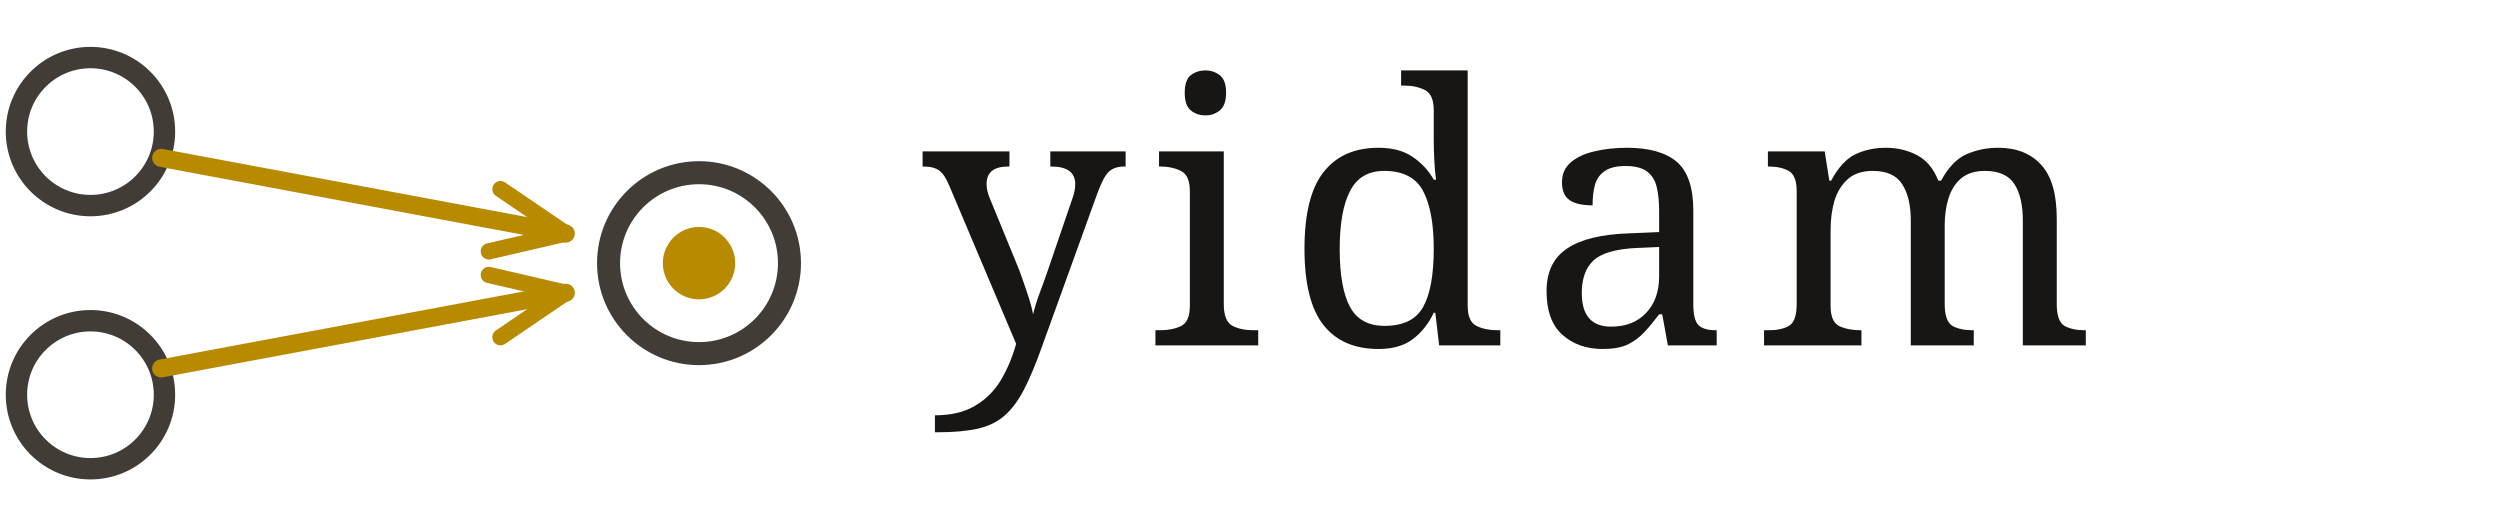
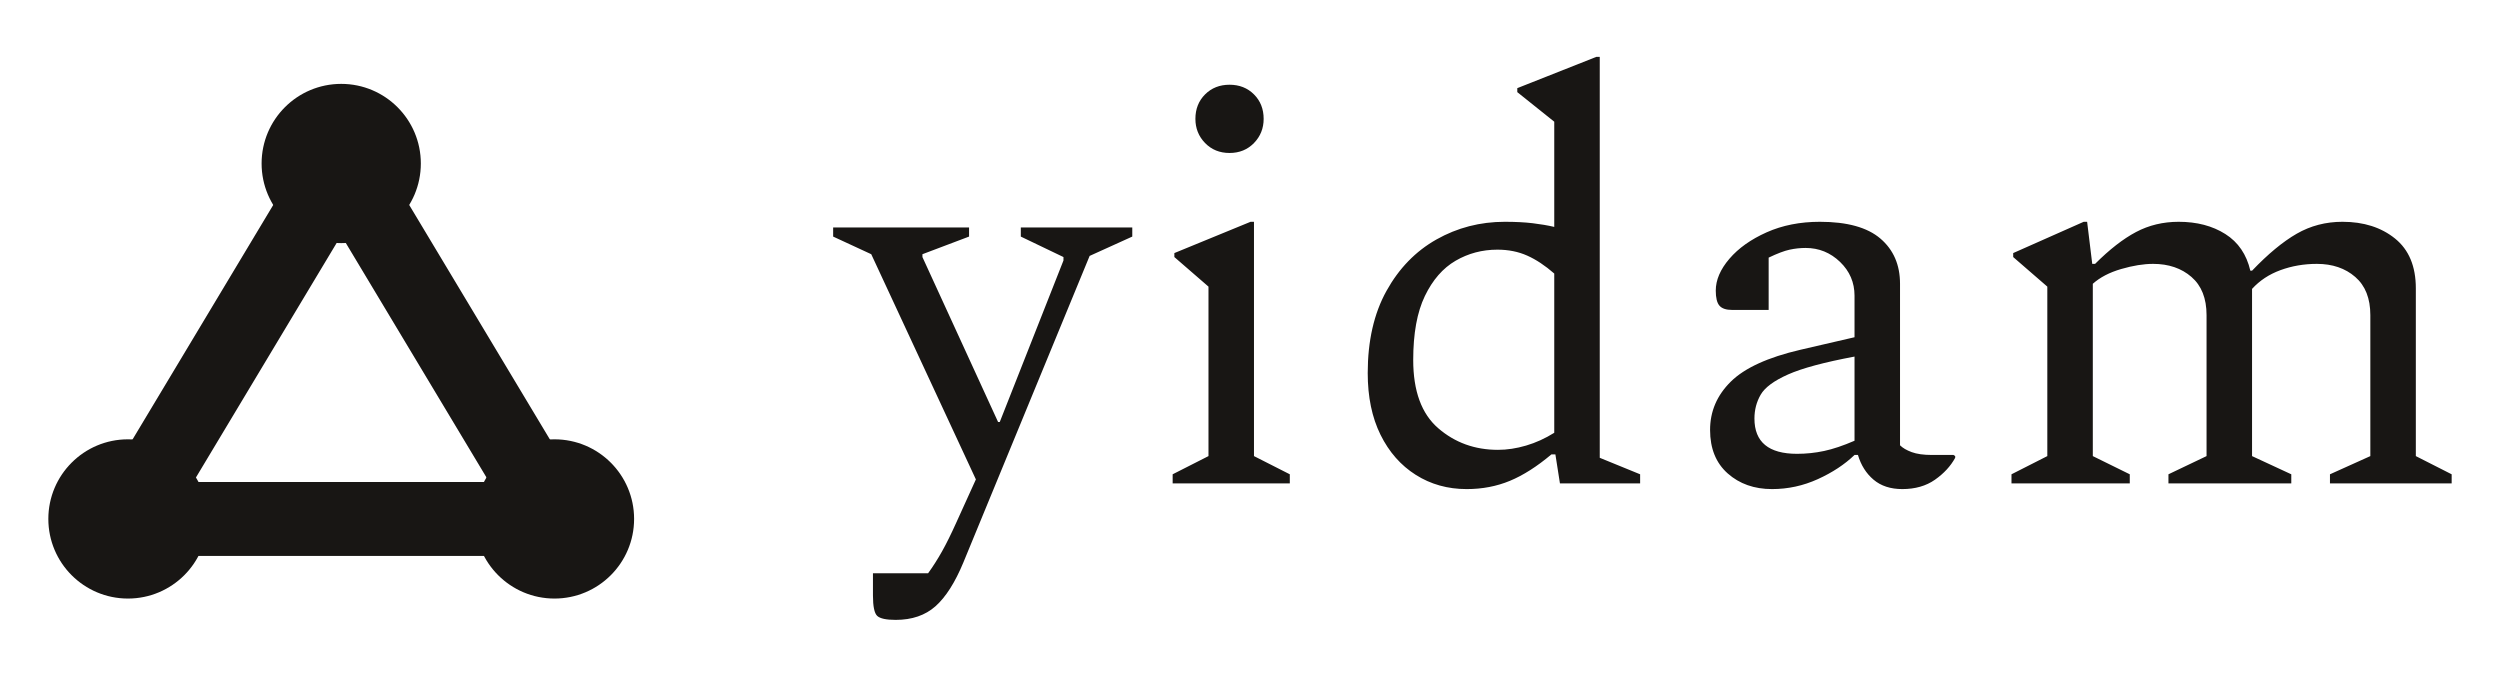
- <svg xmlns="http://www.w3.org/2000/svg" width="152" height="32" viewBox="0 0 152 32" fill="none" aria-label="yidam">
-   <defs>
-     <marker id="logo-arrow" viewBox="0 0 10 10" refX="9" refY="5" markerWidth="5" markerHeight="5" orient="auto-start-reverse">
-       <path d="M 1 1.5 L 9 5 L 1 8.5" fill="none" stroke="#b88a00" stroke-width="1.8" stroke-linecap="round" stroke-linejoin="round" />
-     </marker>
-   </defs>
-   <circle cx="5.5" cy="8" r="4.5" stroke="#413d36" stroke-width="1.3" fill="none" />
-   <circle cx="5.5" cy="24" r="4.5" stroke="#413d36" stroke-width="1.3" fill="none" />
-   <path d="M9.8 9.6 L34.4 14.2" stroke="#b88a00" stroke-width="1.1" stroke-linecap="round" marker-end="url(#logo-arrow)" />
-   <path d="M9.8 22.4 L34.4 17.8" stroke="#b88a00" stroke-width="1.1" stroke-linecap="round" marker-end="url(#logo-arrow)" />
-   <circle cx="42.5" cy="16" r="5.5" stroke="#413d36" stroke-width="1.4" fill="none" />
-   <circle cx="42.5" cy="16" r="2.2" fill="#b88a00" />
-   <text x="56" y="21" font-family="'Cormorant Garamond', Georgia, serif" font-size="22" font-weight="400" letter-spacing="0.06em" fill="#181614">yidam</text>
+ <svg xmlns="http://www.w3.org/2000/svg" width="87.92" height="24" viewBox="0 0 87.92 24" aria-label="yidam">
+   <path d="M4.5 18.25H19.5M4.5 18.25 12 5.75M12 5.75 19.5 18.25" fill="none" stroke="#181614" stroke-width="2.6" stroke-linecap="round" />
+   <circle cx="4.5" cy="18.25" r="2.8" fill="#181614" />
+   <circle cx="19.5" cy="18.25" r="2.8" fill="#181614" />
+   <circle cx="12" cy="5.75" r="2.8" fill="#181614" />
+   <path transform="translate(29.76 17) scale(0.2)" d="M-2.3 -45H21.6V-43.4L13.4 -40.3V-39.8L26.7 -10.8H27L38.2 -39.2V-39.8L30.7 -43.4V-45H50.3V-43.4L42.8 -40L20.6 13.9Q18.4 19.2 15.7 21.6Q13 24 8.7 24Q6.2 24 5.45 23.3Q4.7 22.6 4.7 19.7V15.8H14.4Q15.7 14 16.85 11.95Q18 9.9 19.35 6.9Q20.7 3.9 22.8 -0.7L4.4 -40.3L-2.3 -43.4Z M67.4 -58.1Q64.8 -58.1 63.1 -59.85Q61.4 -61.6 61.4 -64.1Q61.4 -66.7 63.1 -68.4Q64.8 -70.1 67.4 -70.1Q70 -70.1 71.7 -68.4Q73.4 -66.7 73.4 -64.1Q73.4 -61.6 71.7 -59.85Q70 -58.1 67.4 -58.1ZM57.4 0V-1.6L63.7 -4.8V-34.6L57.7 -39.8V-40.5L71.1 -46H71.7V-4.8L78 -1.6V0Z M109.1 1Q104.1 1 100.15 -1.5Q96.2 -4 93.95 -8.55Q91.7 -13.1 91.7 -19.4Q91.7 -27.9 95 -33.85Q98.3 -39.8 103.8 -42.9Q109.3 -46 115.8 -46Q118.6 -46 120.7 -45.75Q122.8 -45.5 124.5 -45.1V-63.6L118 -68.8V-69.5L131.9 -75H132.5V-4.5L139.6 -1.6V0H125.5L124.7 -5.1H124Q120.2 -1.9 116.7 -0.45Q113.2 1 109.1 1ZM99.7 -21.7Q99.7 -13.5 104.1 -9.7Q108.5 -5.9 114.6 -5.9Q117 -5.9 119.55 -6.65Q122.1 -7.4 124.5 -8.9V-36.9Q122.1 -39 119.75 -40.05Q117.4 -41.1 114.5 -41.1Q110.5 -41.1 107.15 -39.15Q103.8 -37.2 101.75 -32.95Q99.7 -28.7 99.7 -21.7Z M162.8 1Q158.1 1 155 -1.75Q151.9 -4.5 151.9 -9.4Q151.9 -14.3 155.55 -17.9Q159.2 -21.5 167.8 -23.5L177.3 -25.7V-33Q177.3 -36.5 174.75 -38.95Q172.2 -41.4 168.7 -41.4Q167.3 -41.4 165.9 -41.1Q164.5 -40.8 162.2 -39.7V-30.5H155.8Q154.2 -30.5 153.55 -31.25Q152.9 -32 152.9 -33.9Q152.9 -36.7 155.3 -39.5Q157.7 -42.3 161.85 -44.15Q166 -46 171.2 -46Q178.4 -46 181.85 -43.05Q185.3 -40.1 185.3 -35.1V-6.7Q186 -6 187.35 -5.5Q188.7 -5 190.9 -5H194.7L195 -4.8V-4.5Q193.8 -2.3 191.45 -0.65Q189.1 1 185.7 1Q182.6 1 180.65 -0.65Q178.7 -2.3 177.9 -5H177.3Q174.7 -2.5 170.85 -0.75Q167 1 162.8 1ZM159.7 -11.4Q159.7 -5.2 167.2 -5.2Q169.6 -5.2 171.95 -5.7Q174.3 -6.2 177.3 -7.5V-22.3Q169.3 -20.8 165.6 -19.15Q161.9 -17.5 160.8 -15.6Q159.7 -13.7 159.7 -11.4Z M204.9 0V-1.6L211.2 -4.8V-34.6L205.2 -39.8V-40.5L217.6 -46H218.2L219.1 -38.6H219.6Q223.4 -42.4 226.8 -44.2Q230.2 -46 234.3 -46Q239.1 -46 242.5 -43.85Q245.9 -41.7 246.9 -37.4H247.2Q251.4 -41.8 255.05 -43.9Q258.7 -46 263.1 -46Q268.7 -46 272.35 -43.05Q276 -40.1 276 -34.3V-4.8L282.3 -1.6V0H260.9V-1.6L268 -4.8V-29.6Q268 -34 265.35 -36.3Q262.7 -38.6 258.6 -38.6Q255.2 -38.6 252.2 -37.5Q249.2 -36.4 247.2 -34.2V-4.8L254.1 -1.6V0H232.5V-1.6L239.2 -4.8V-29.6Q239.2 -34 236.55 -36.3Q233.9 -38.6 229.8 -38.6Q227.3 -38.6 224.2 -37.7Q221.1 -36.8 219.2 -35.1V-4.8L225.7 -1.6V0Z" fill="#181614" />
</svg>
